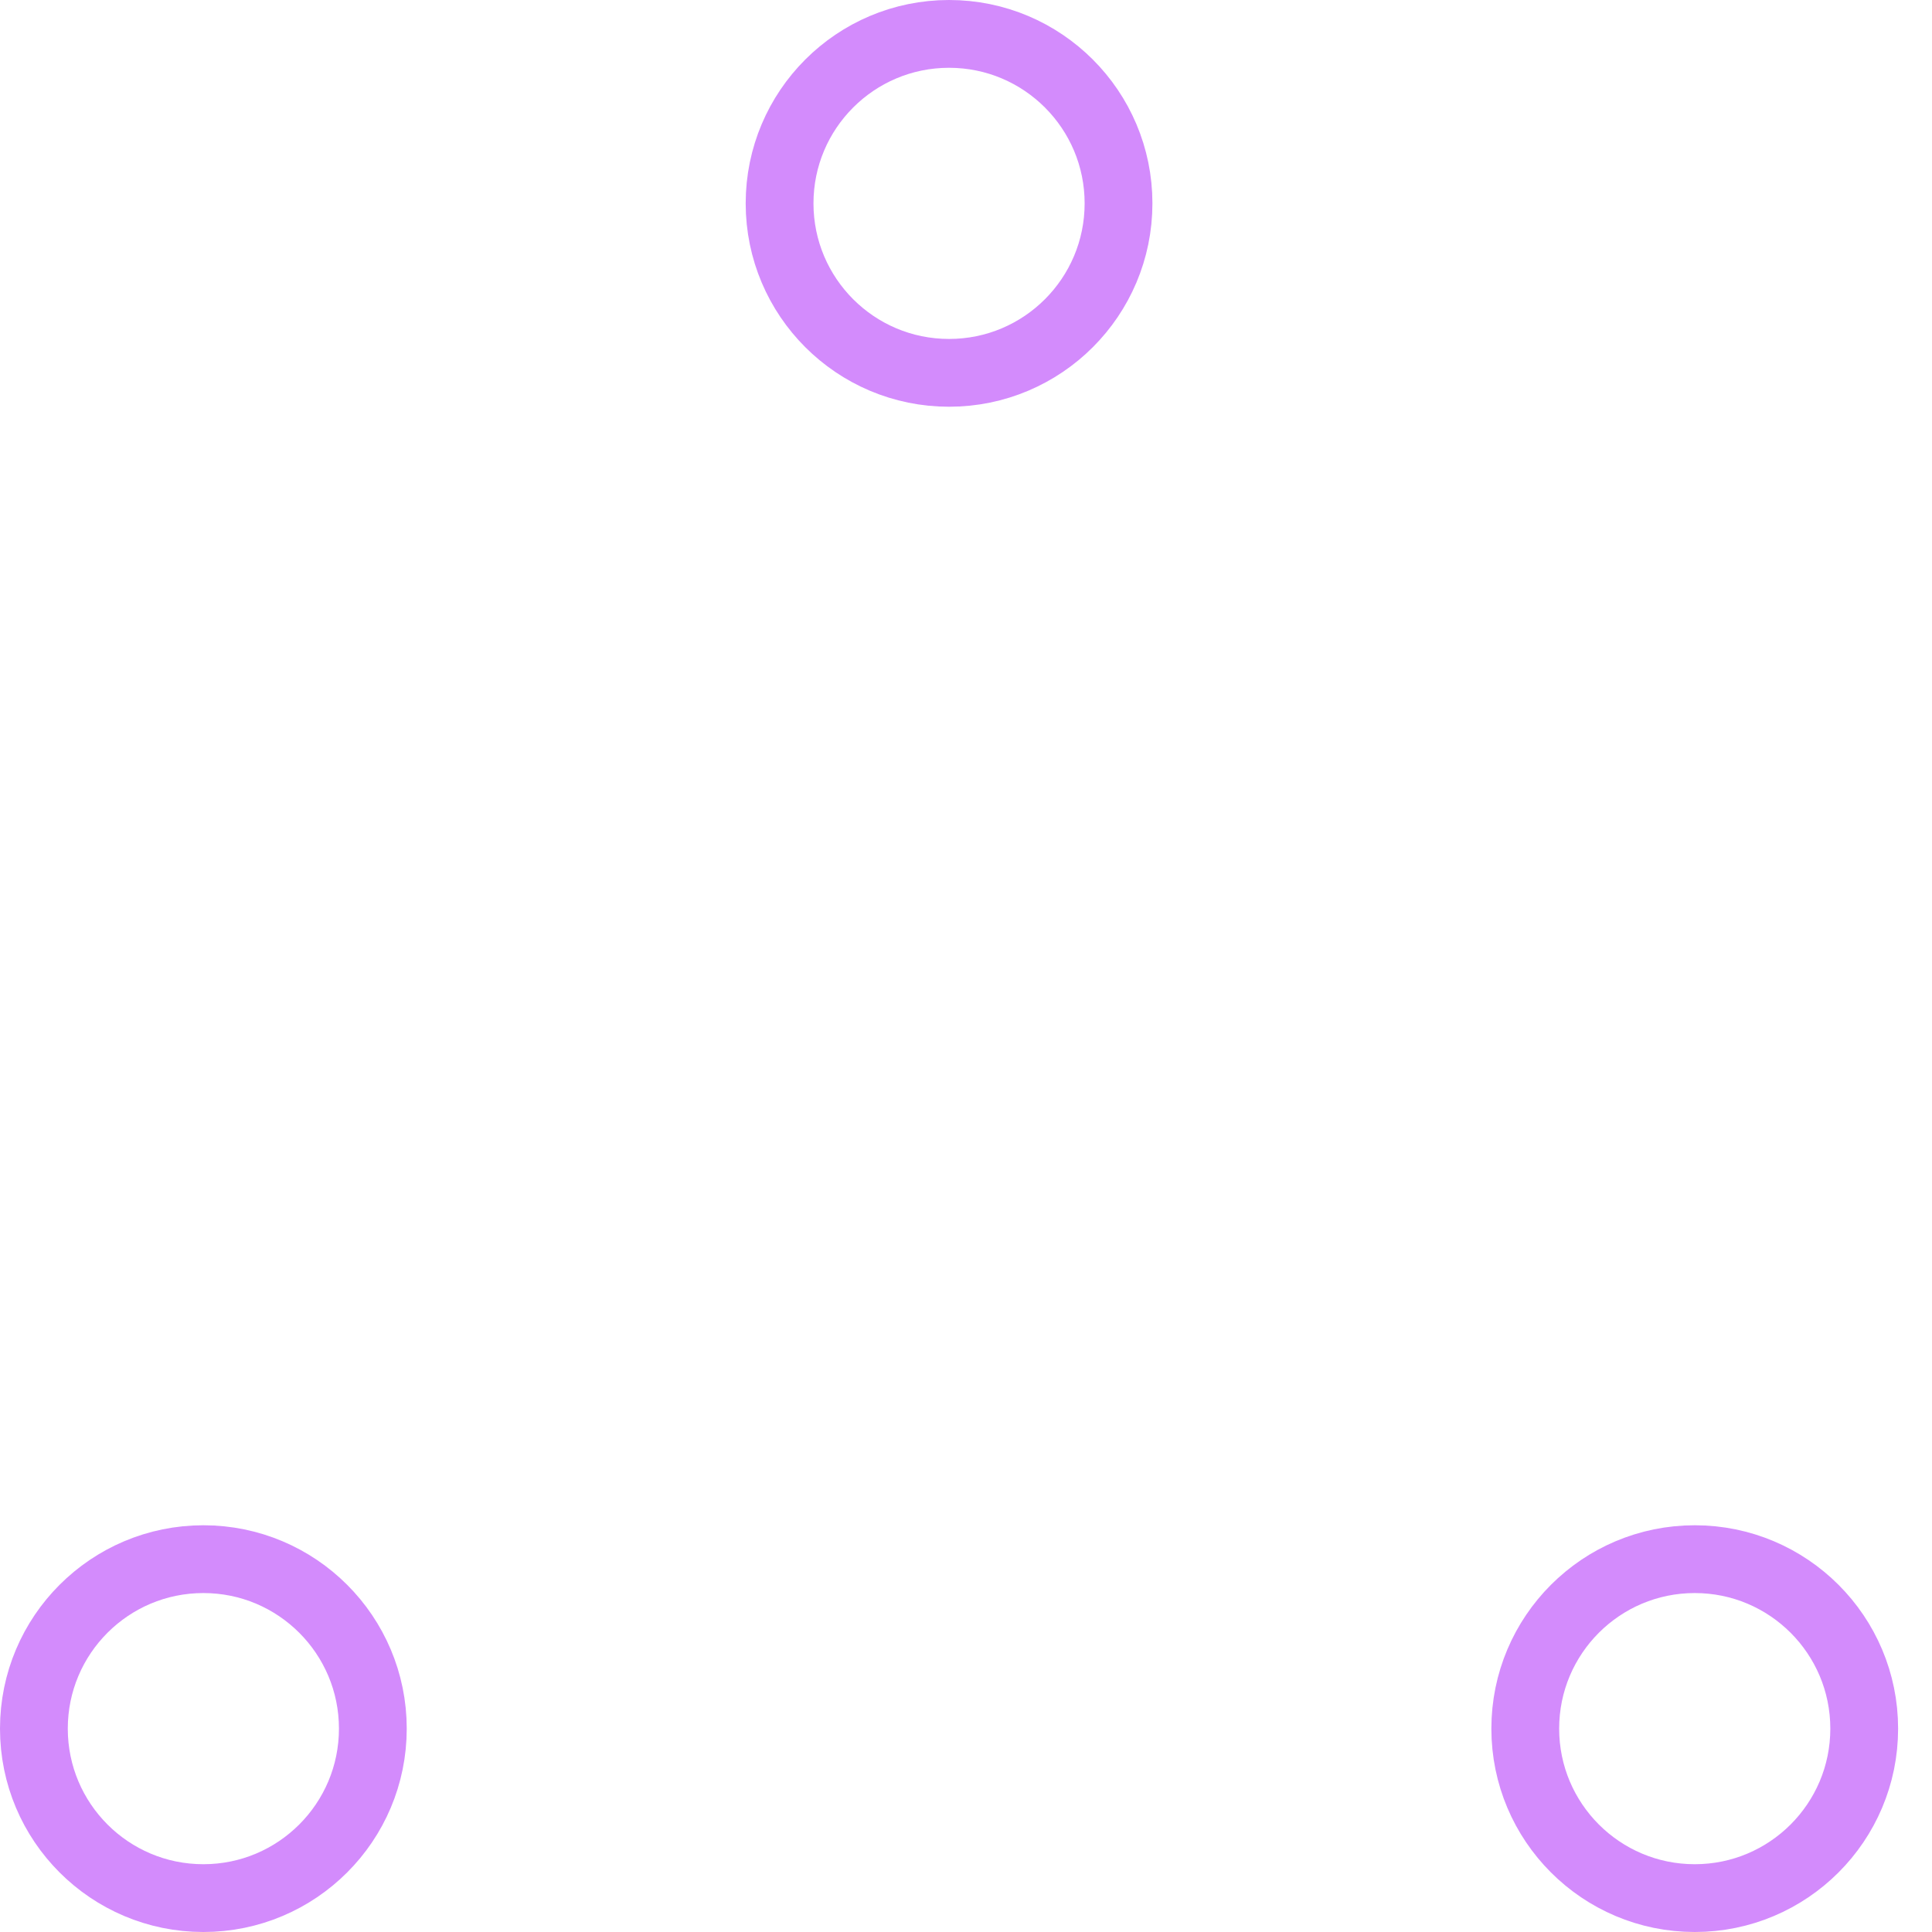
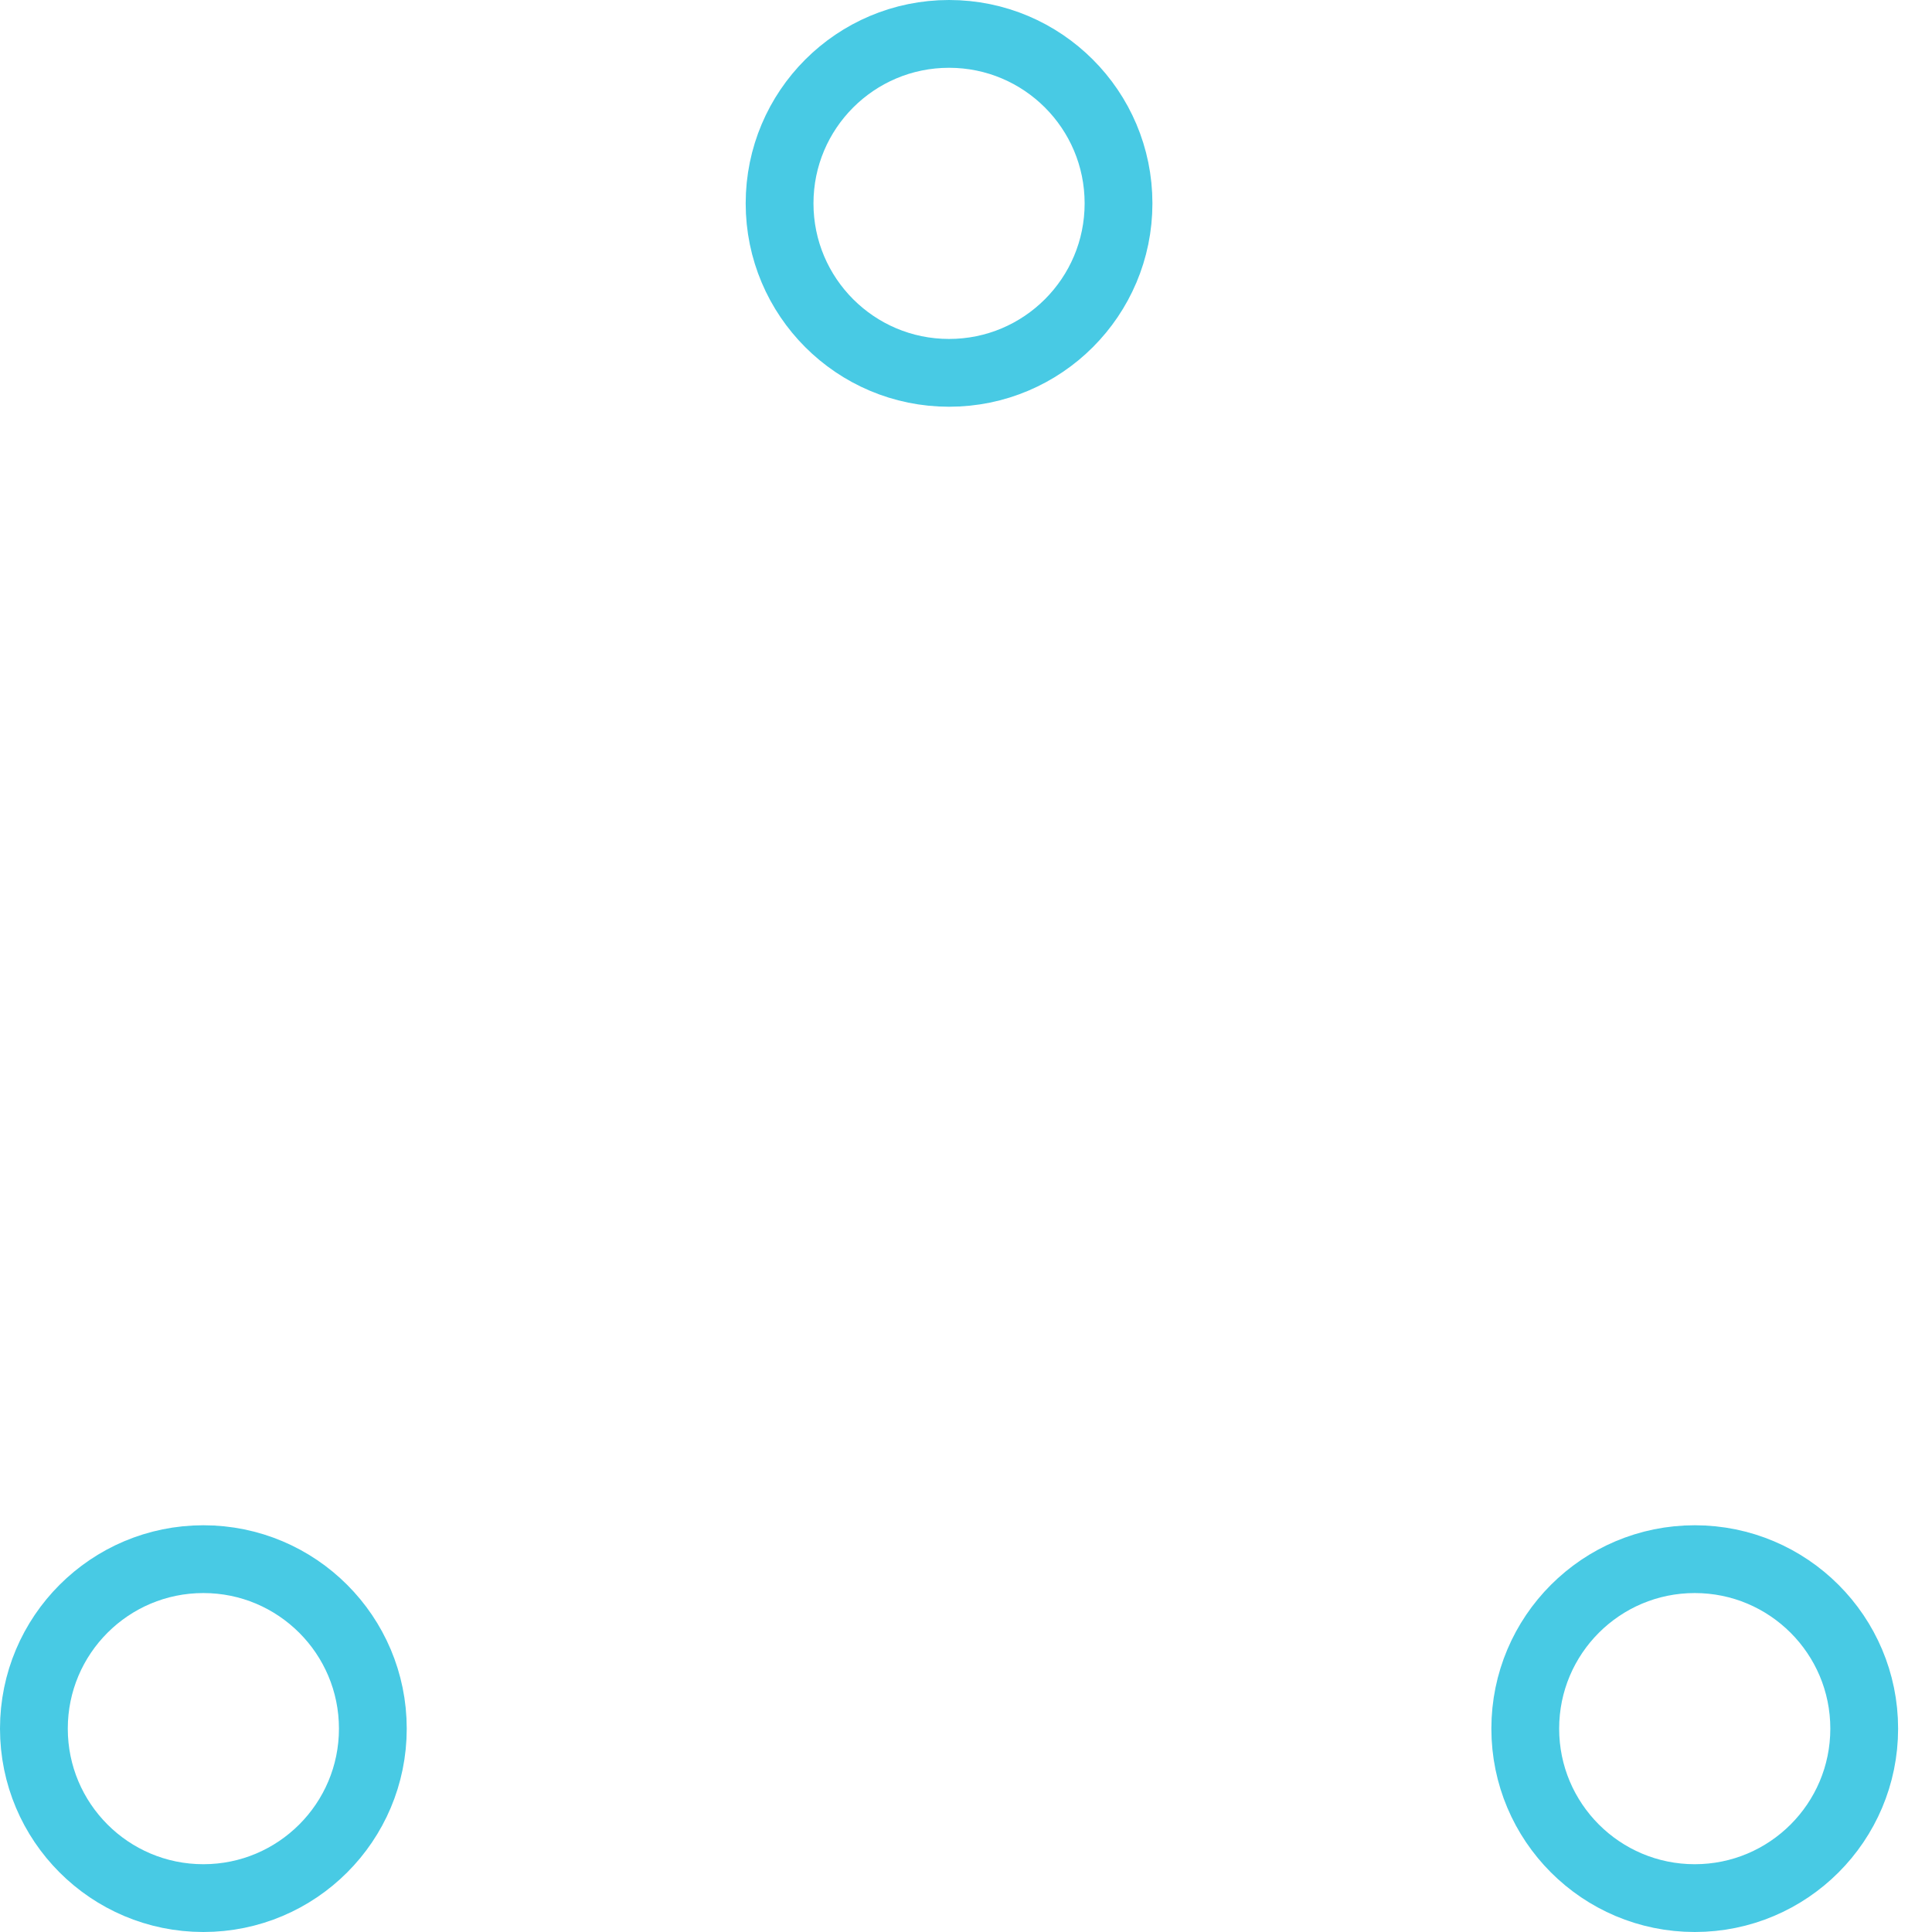
- <svg xmlns="http://www.w3.org/2000/svg" width="80" height="80" viewBox="0 0 57 57" stroke="#d38bfc">
+ <svg xmlns="http://www.w3.org/2000/svg" width="80" height="80" viewBox="0 0 57 57" stroke="#48CAE4">
  <g fill="none" fill-rule="evenodd">
    <g transform="translate(1 1)" stroke-width="2">
      <circle cx="5" cy="50" r="5">
        <animate attributeName="cy" begin="0s" dur="2.2s" values="50;5;50;50" calcMode="linear" repeatCount="indefinite" />
        <animate attributeName="cx" begin="0s" dur="2.2s" values="5;27;49;5" calcMode="linear" repeatCount="indefinite" />
      </circle>
      <circle cx="27" cy="5" r="5">
        <animate attributeName="cy" begin="0s" dur="2.2s" from="5" to="5" values="5;50;50;5" calcMode="linear" repeatCount="indefinite" />
        <animate attributeName="cx" begin="0s" dur="2.2s" from="27" to="27" values="27;49;5;27" calcMode="linear" repeatCount="indefinite" />
      </circle>
      <circle cx="49" cy="50" r="5">
        <animate attributeName="cy" begin="0s" dur="2.2s" values="50;50;5;50" calcMode="linear" repeatCount="indefinite" />
        <animate attributeName="cx" from="49" to="49" begin="0s" dur="2.2s" values="49;5;27;49" calcMode="linear" repeatCount="indefinite" />
      </circle>
    </g>
  </g>
</svg>
